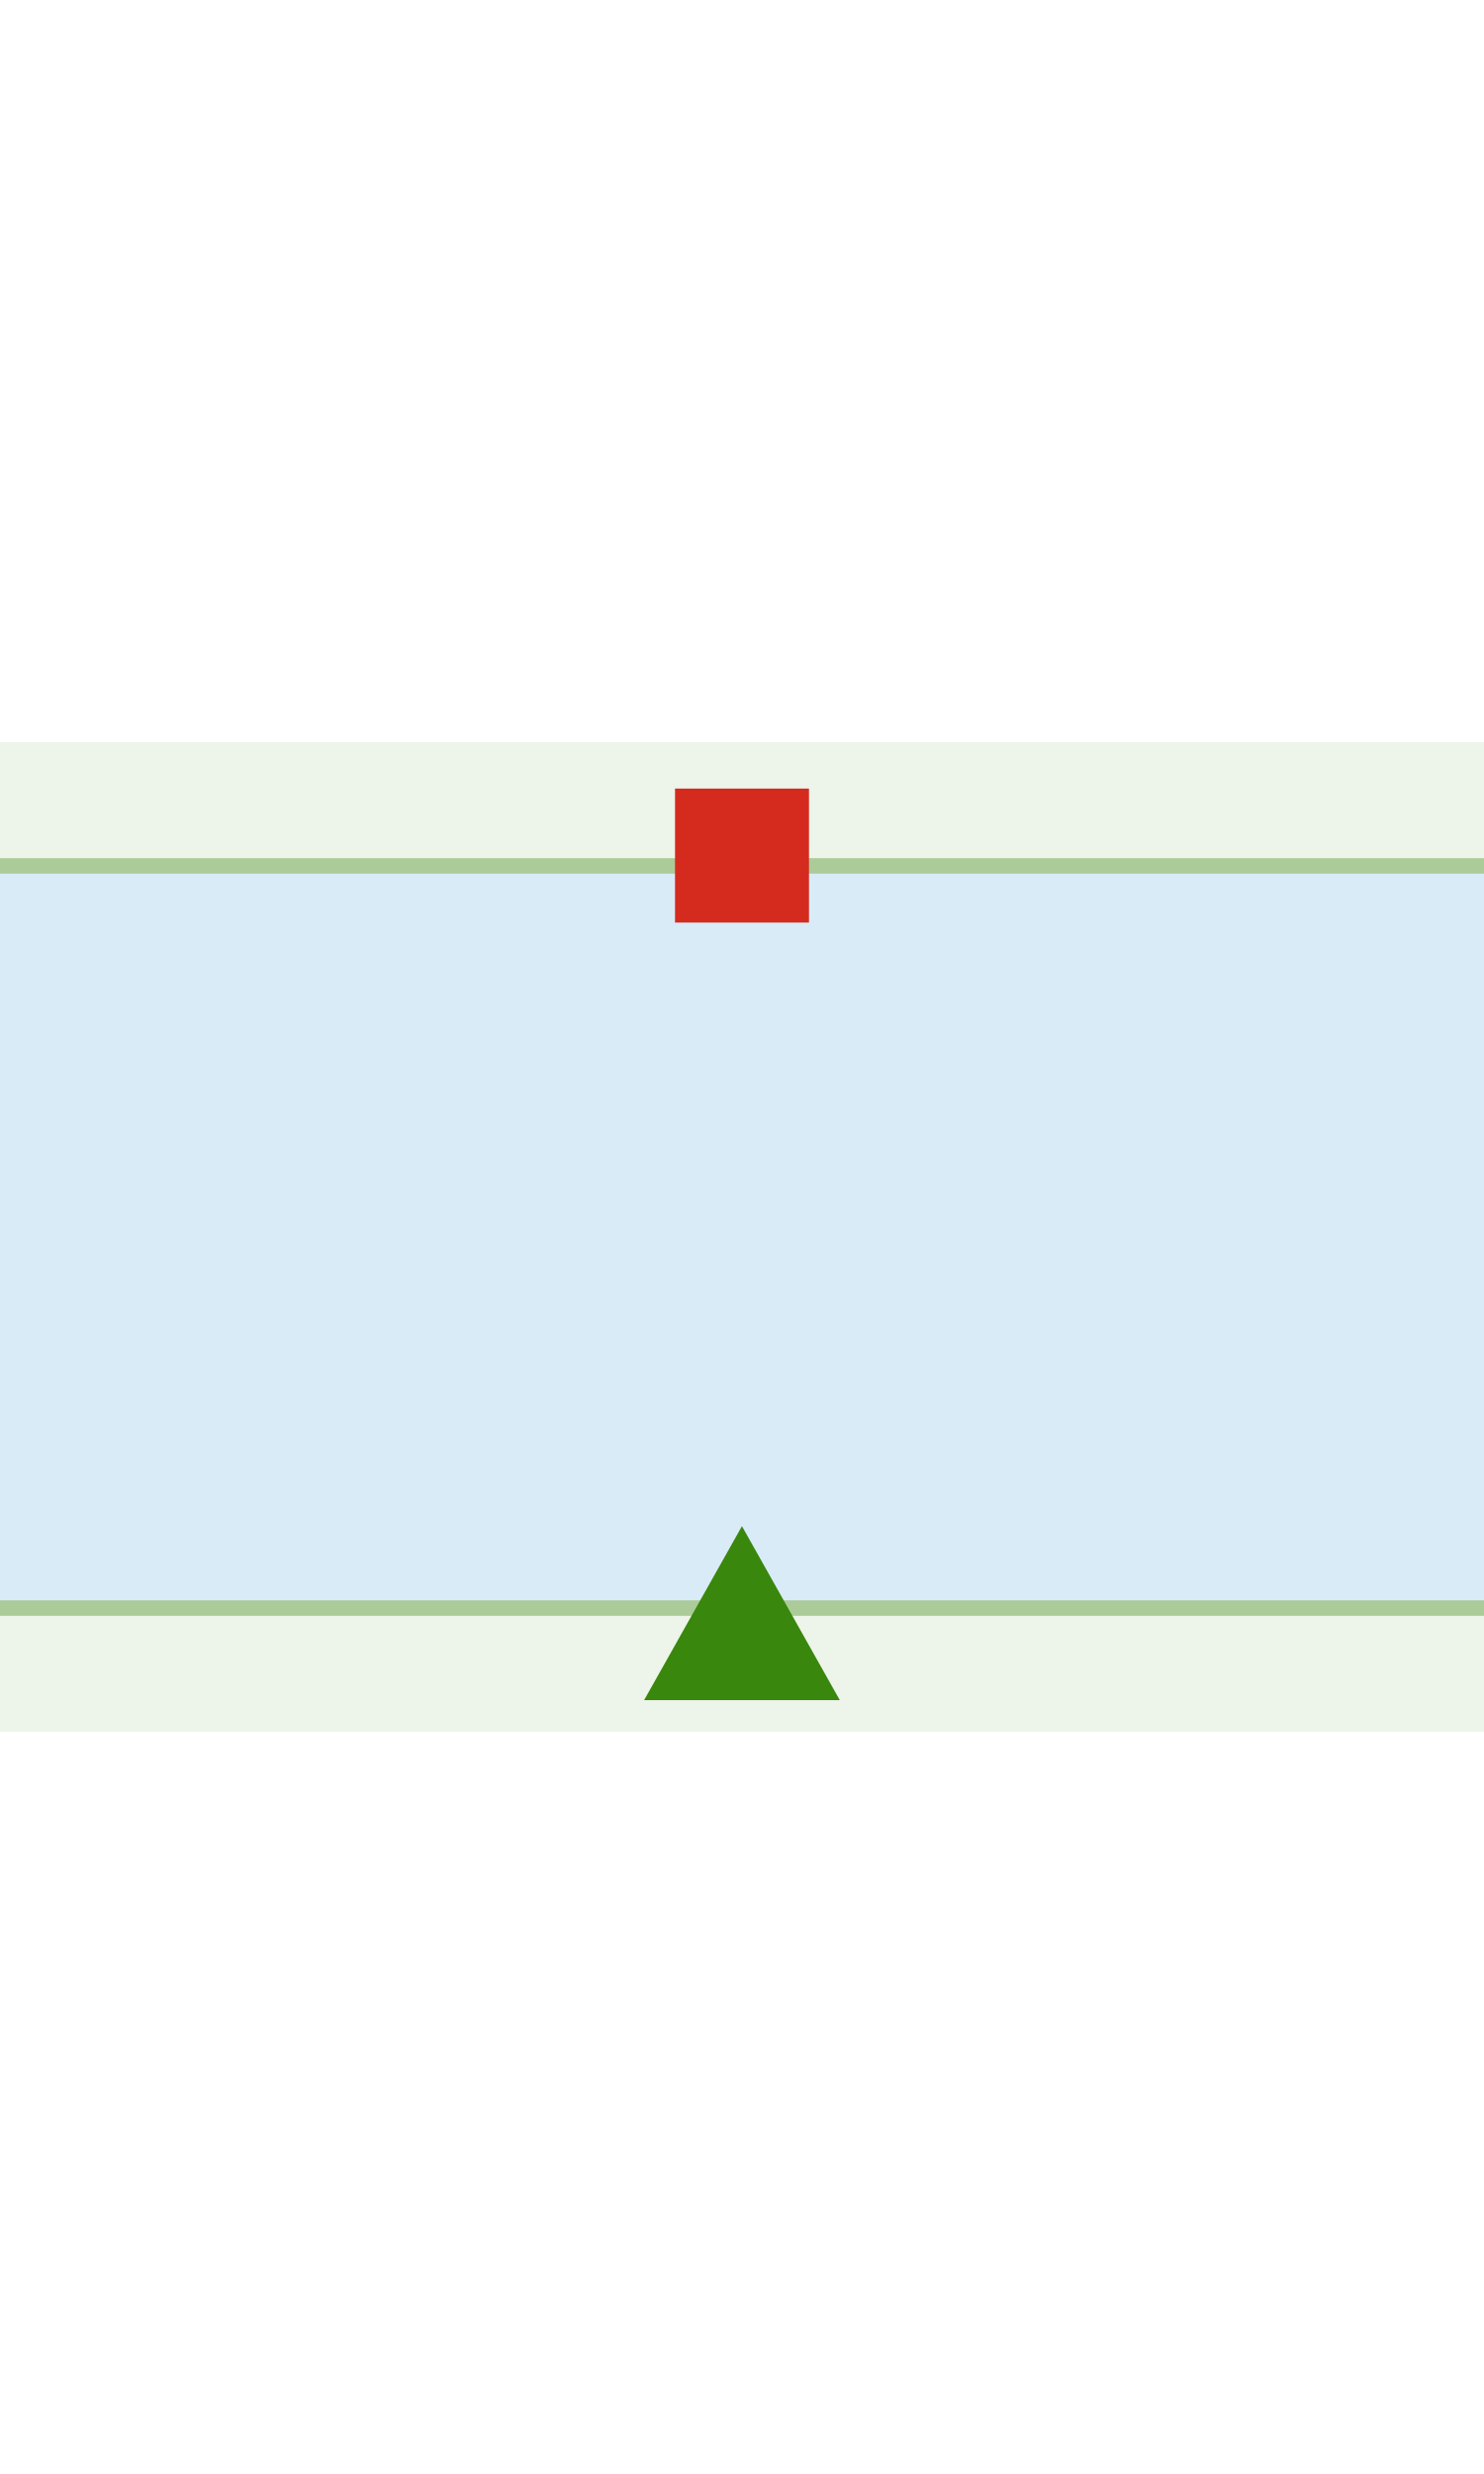
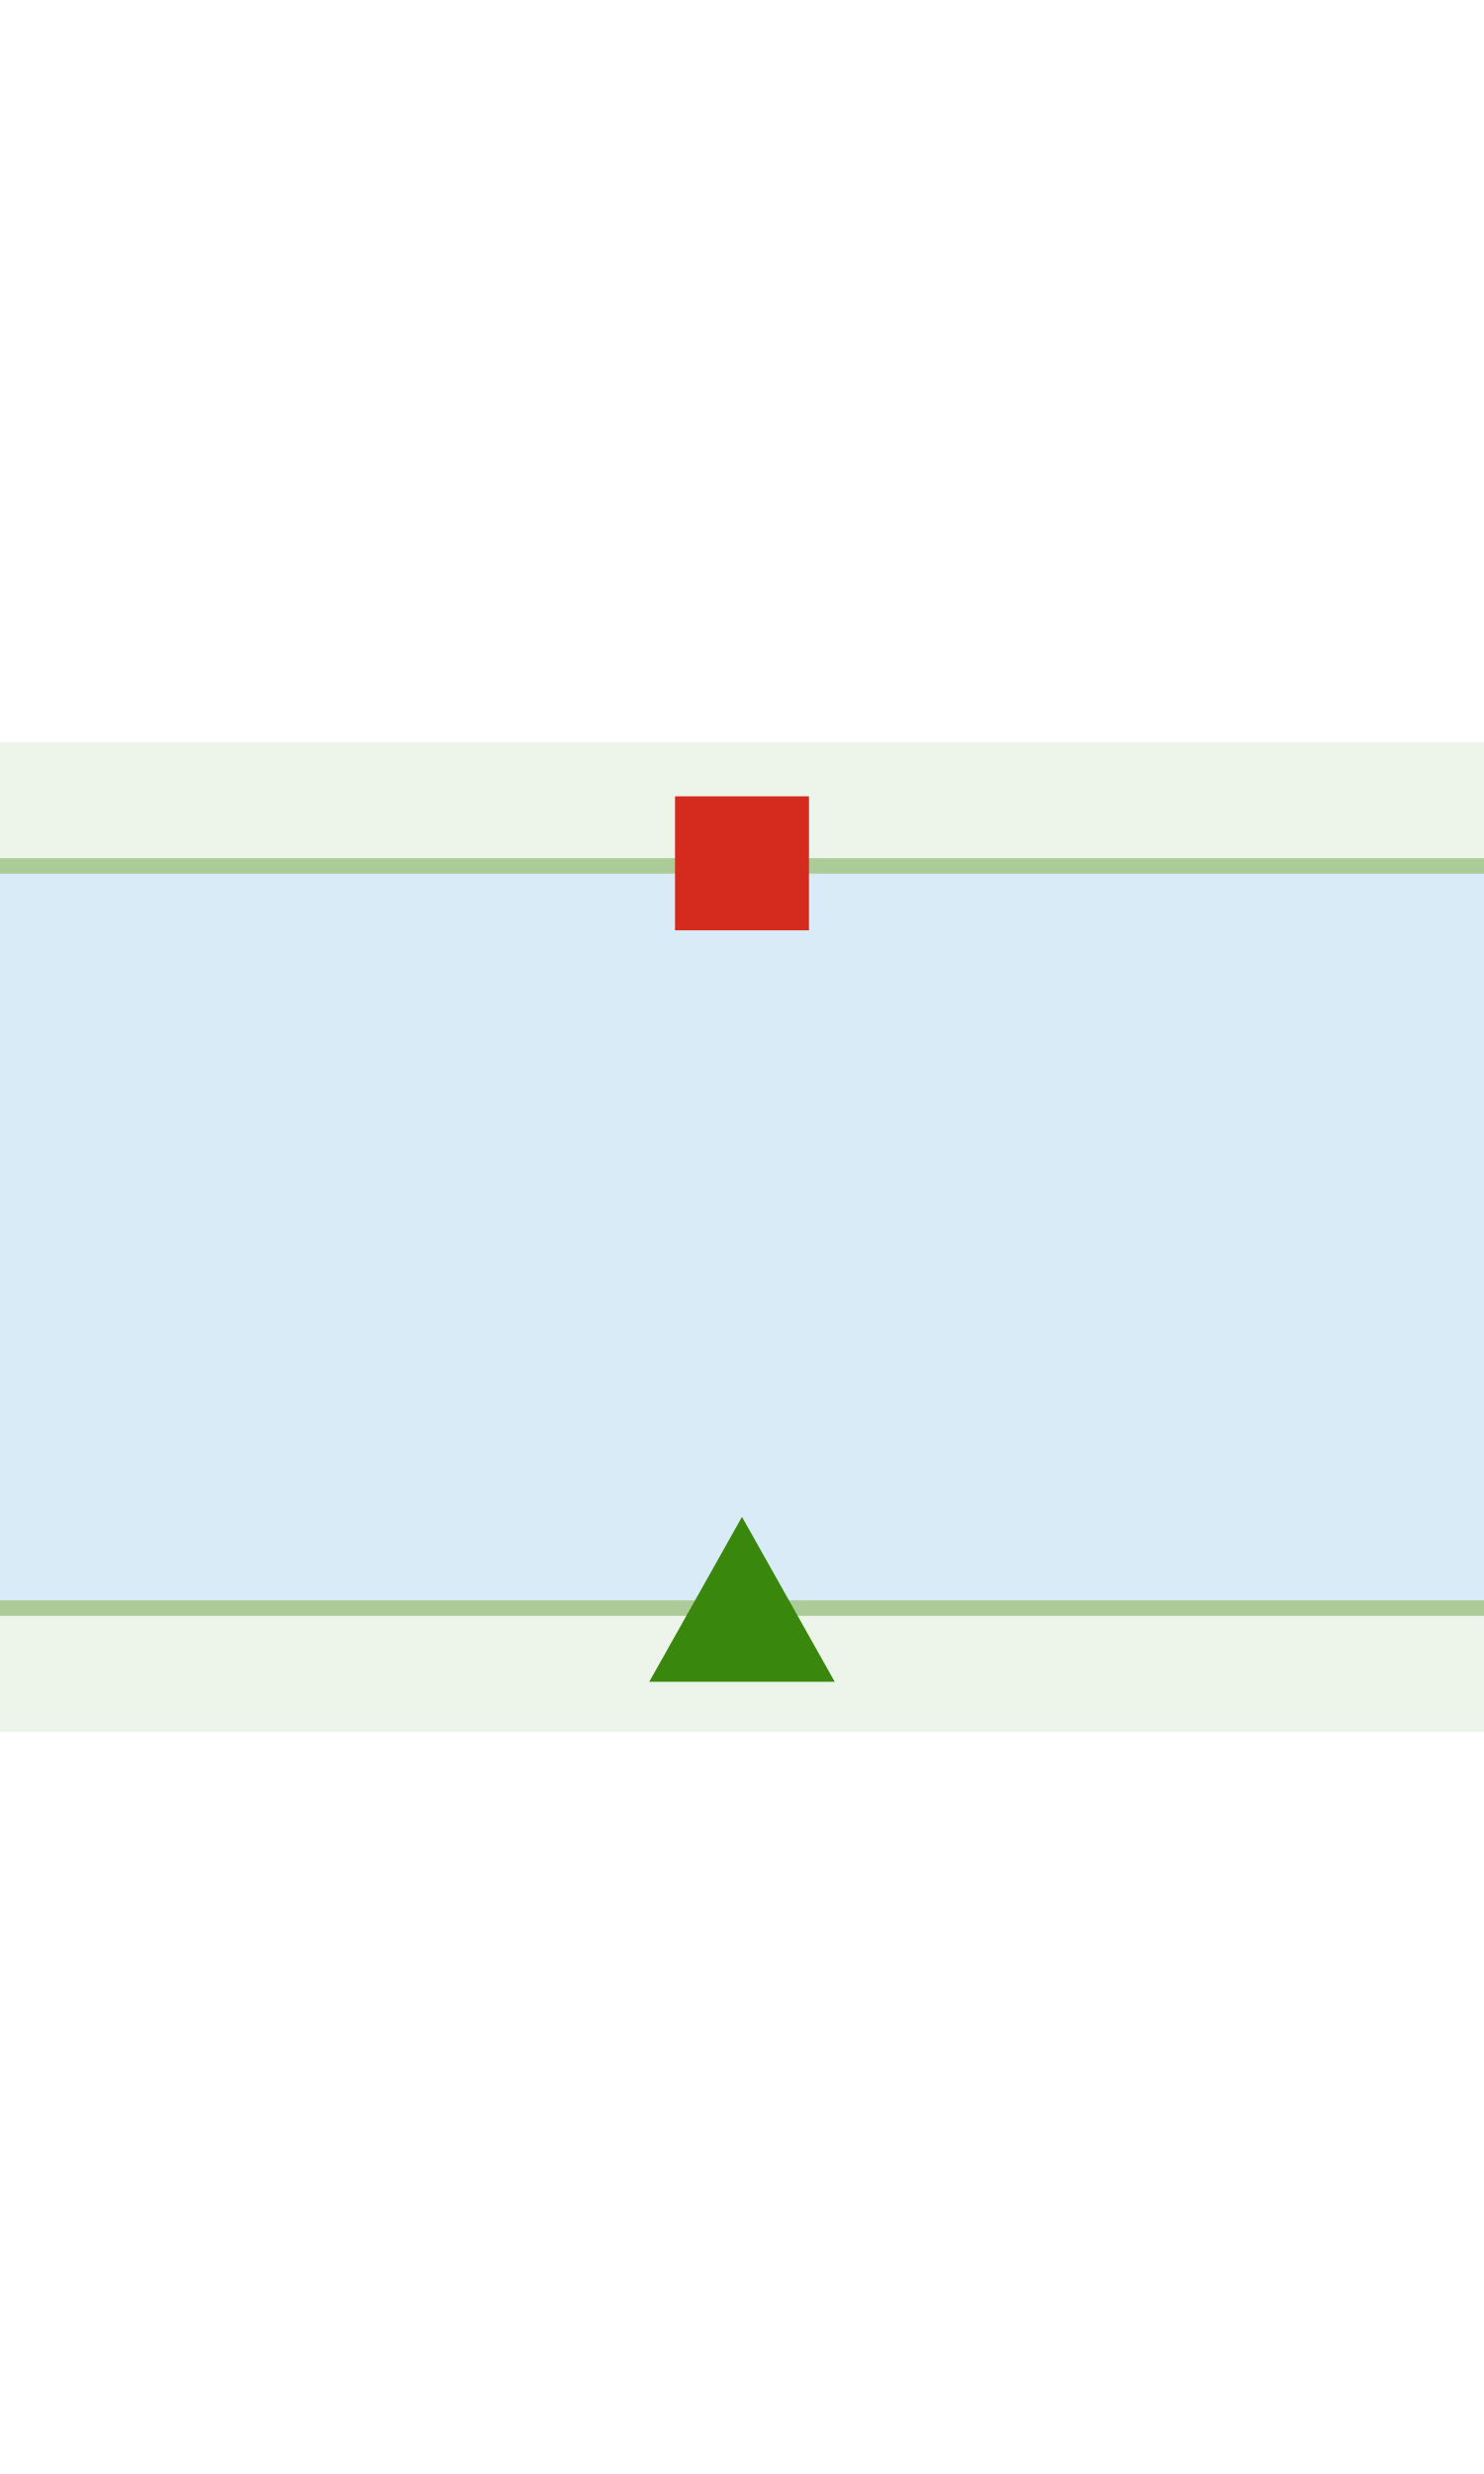
<svg xmlns="http://www.w3.org/2000/svg" xmlns:xlink="http://www.w3.org/1999/xlink" id="Layer_1" data-name="Layer 1" width="288" height="480" viewBox="0 0 288 480">
  <defs>
-     <symbol id="baken-groen" data-name="baken-groen" viewBox="0 0 18 16">
-       <polygon points="18 16 0 16 9 0 18 16" fill="#39870c" />
+     <symbol id="baken-rood" data-name="baken-rood" viewBox="0 0 36 32">
+       <rect x="5" y="3" width="26" height="26" fill="#d52b1e" />
+       <rect width="36" height="32" fill="none" />
    </symbol>
-     <symbol id="baken-rood" data-name="baken-rood" viewBox="0 0 13 13">
-       <rect width="13" height="13" fill="#d52b1e" />
+     <symbol id="baken-groen" data-name="baken-groen" viewBox="0 0 36 32">
+       <polygon points="36 32 0 32 18 0 36 32" fill="#39870c" />
    </symbol>
  </defs>
  <path d="M0,144H288V336H0Z" fill="#edf4e9" />
  <path d="M0,168H288V312H0Z" fill="#d9ebf7" />
  <path d="M0,168H288M0,312H288" fill="none" stroke="#abcc98" stroke-miterlimit="10" stroke-width="3" />
-   <use id="baken-onder" width="18" height="16" transform="translate(125 296.1) scale(2.11)" xlink:href="#baken-groen" />
-   <use id="baken-boven" width="13" height="13" transform="translate(131 153) scale(2)" xlink:href="#baken-rood" />
+   <use id="baken-boven" width="36" height="32" transform="translate(126 151.5)" xlink:href="#baken-rood" />
+   <use id="baken-onder" width="36" height="32" transform="translate(126 294.3)" xlink:href="#baken-groen" />
</svg>
